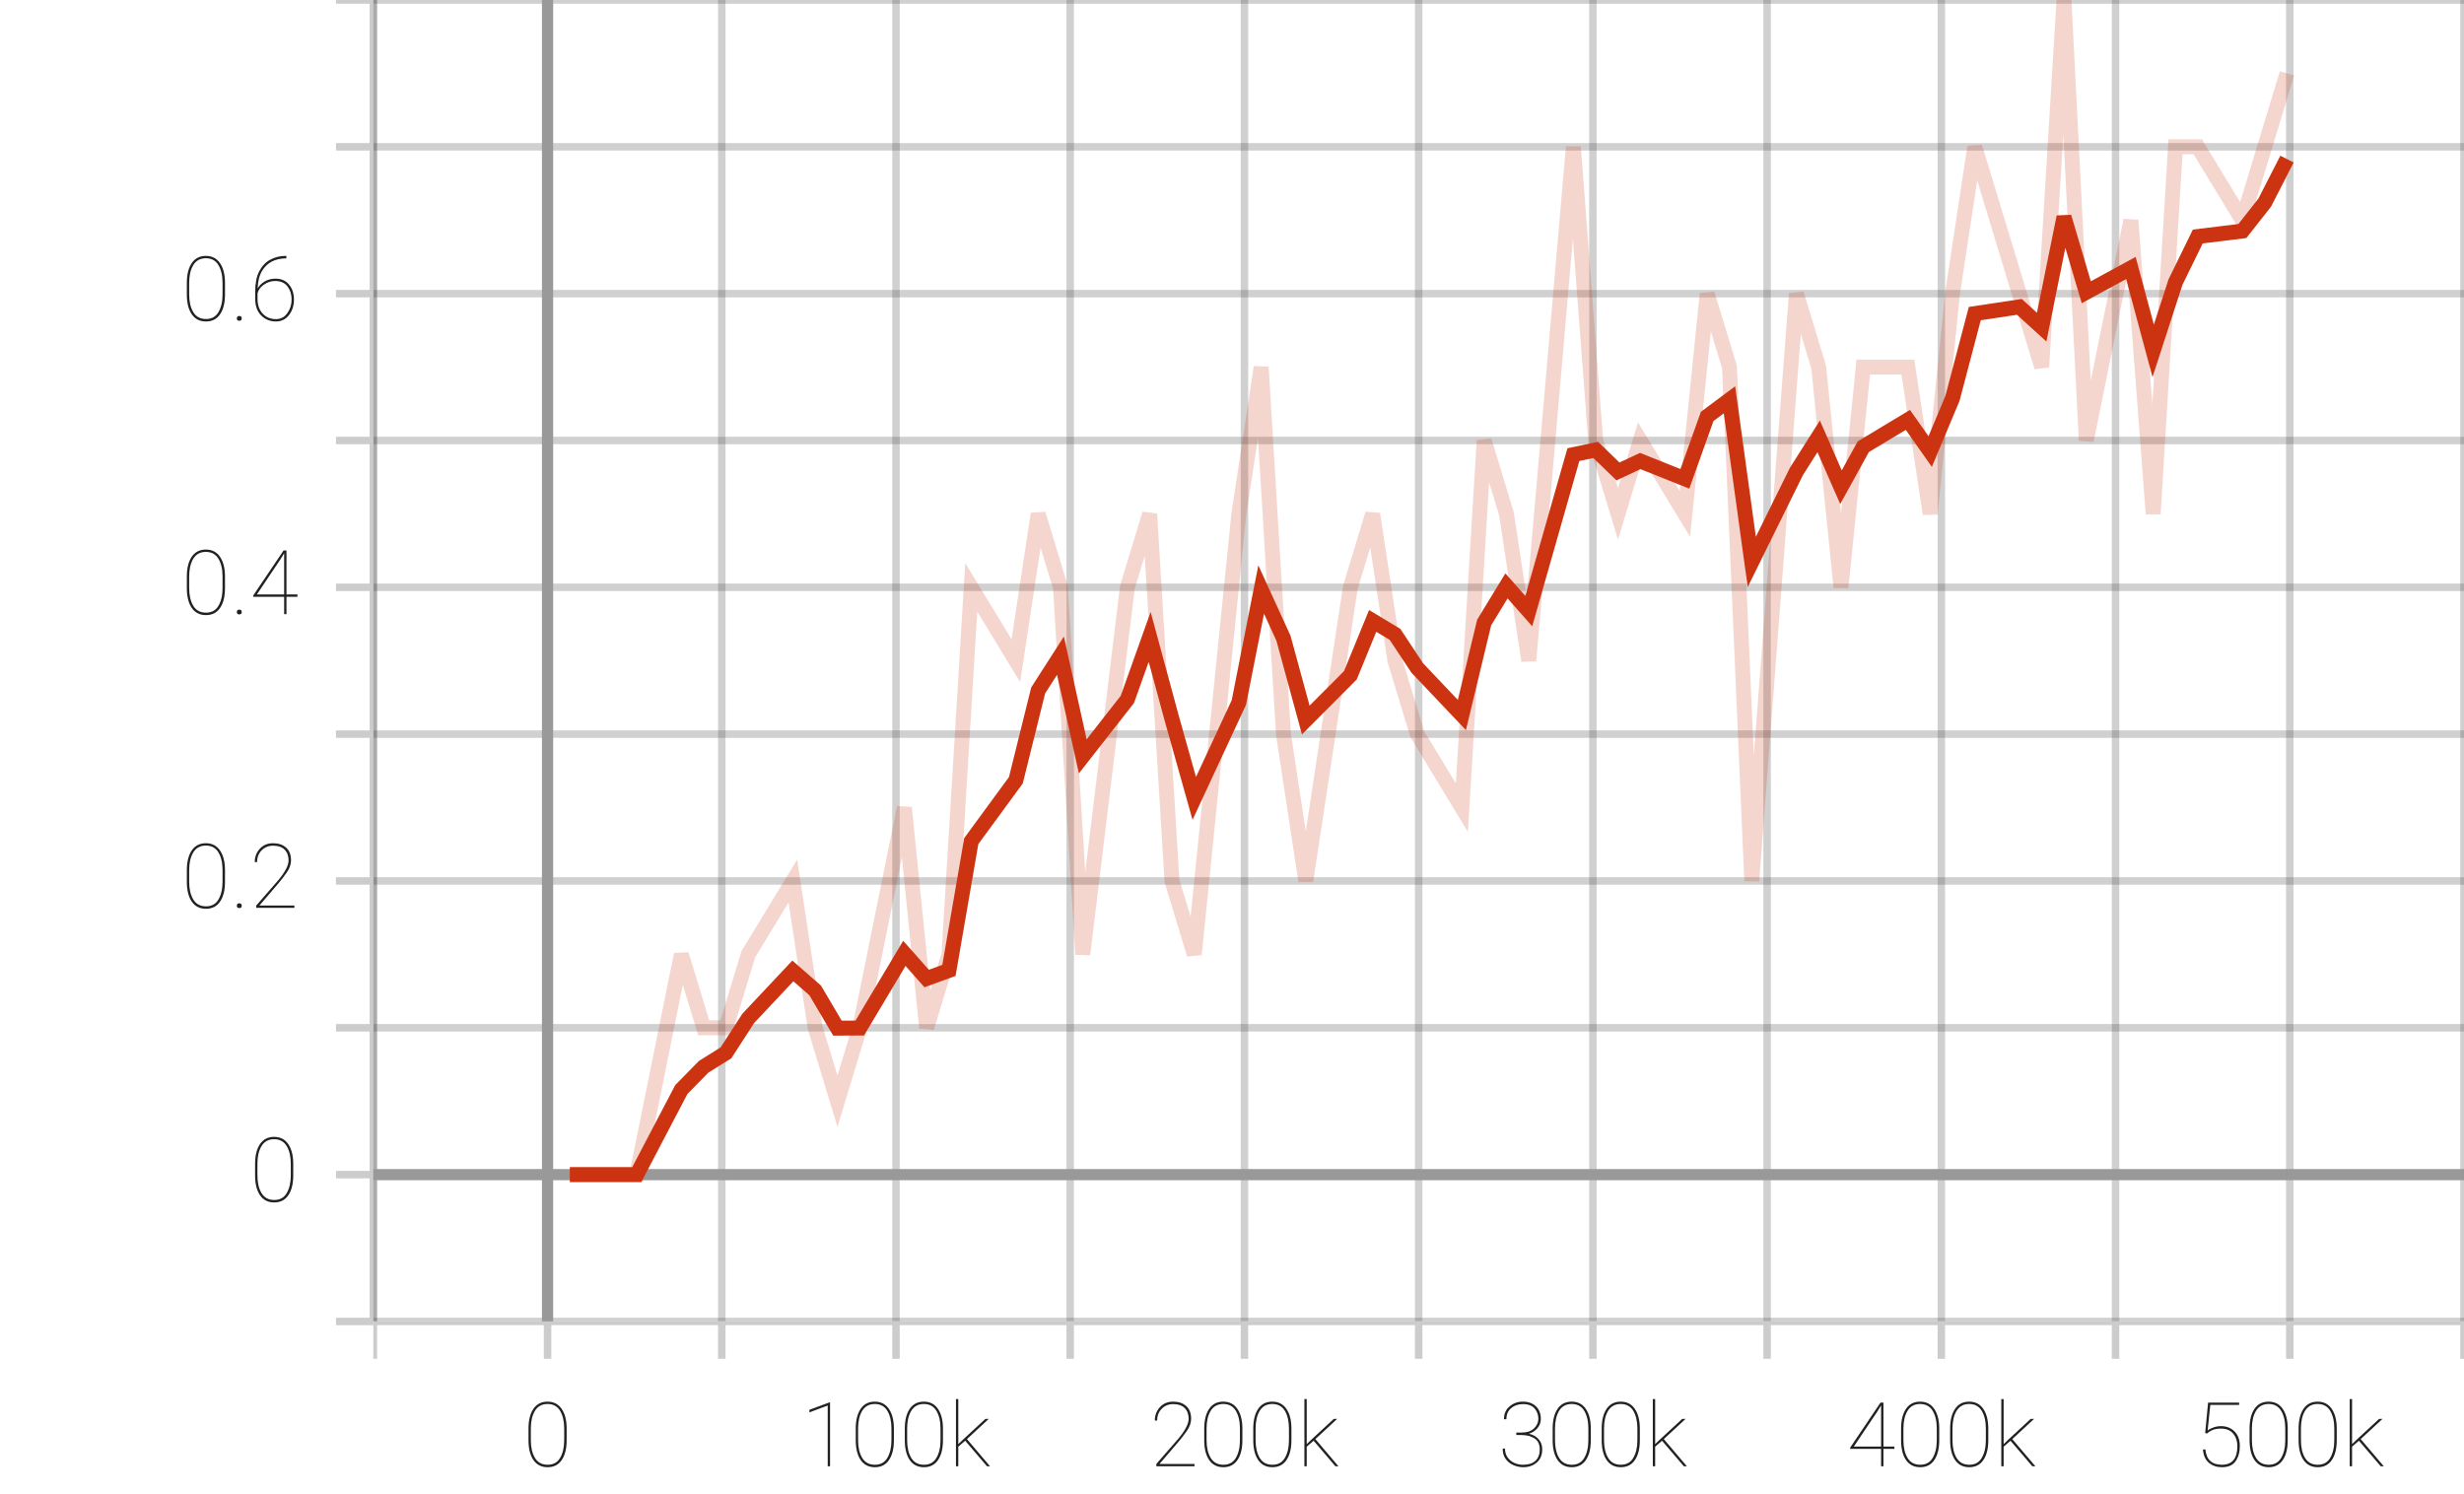
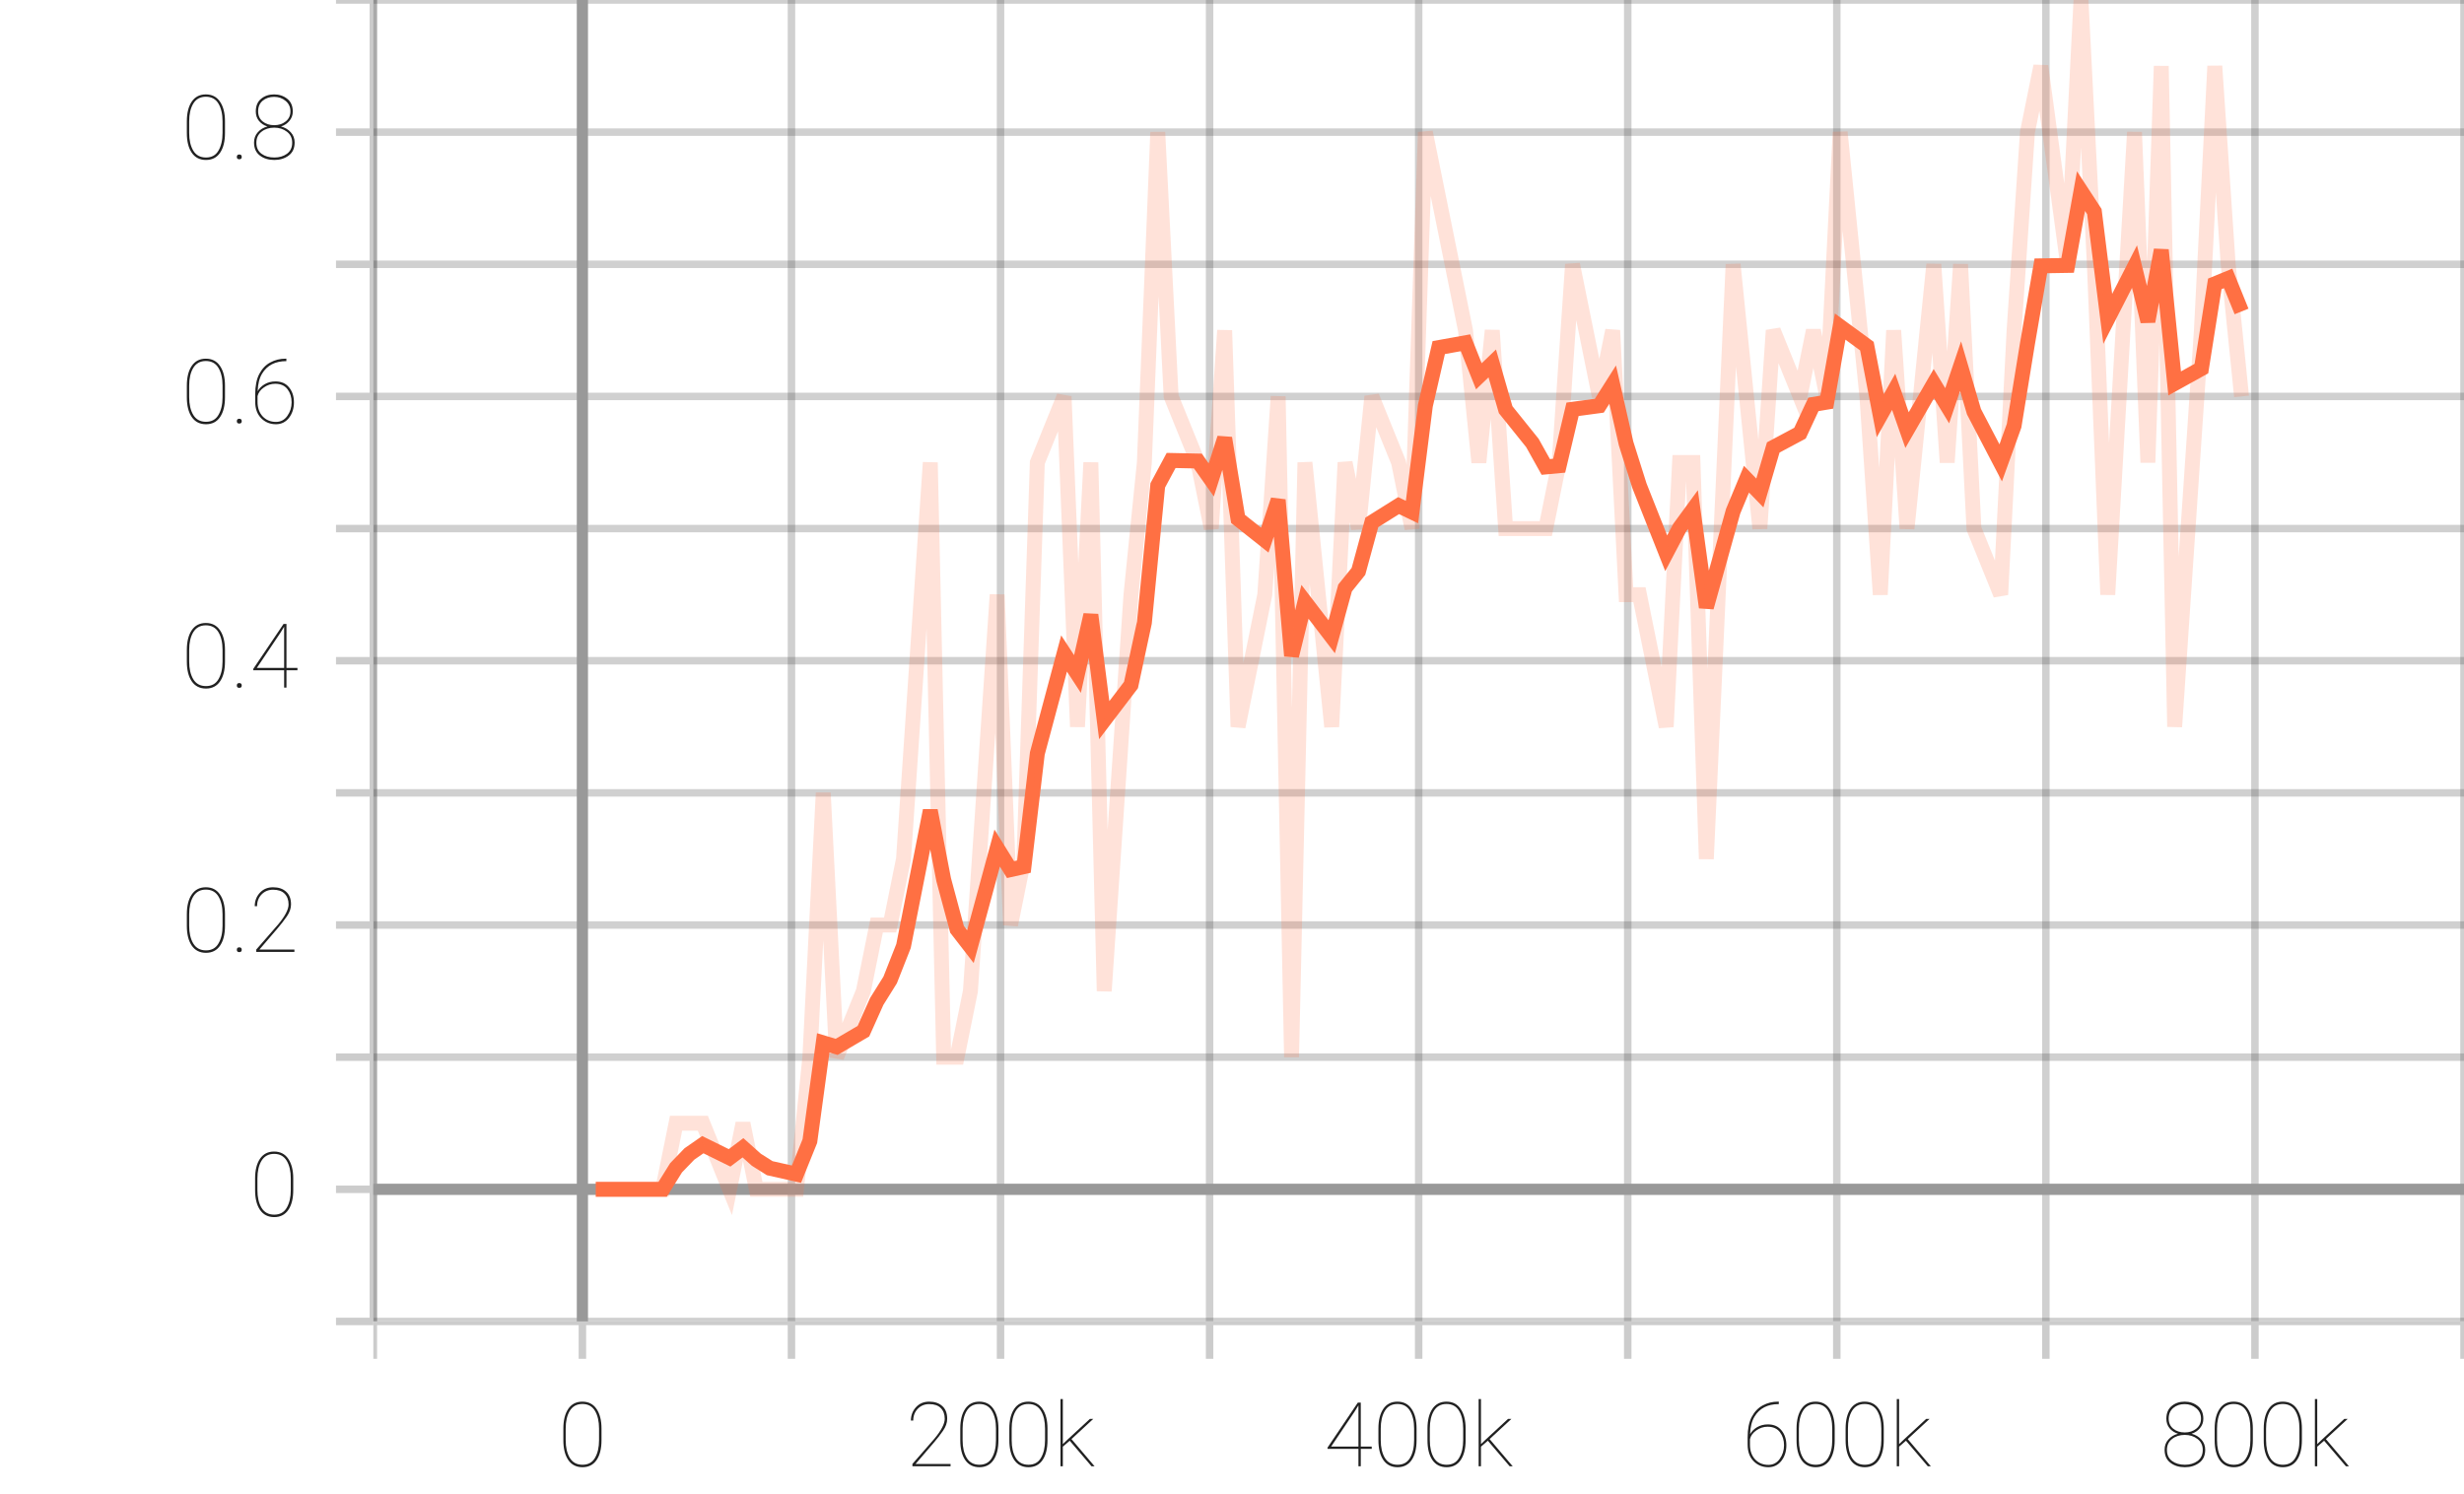
<svg xmlns="http://www.w3.org/2000/svg" viewBox="0 0 330 200">
  <g>
    <g>
      <g>
        <g>
          <g>
            <line x1="50" y1="177" x2="45" y2="177" style="visibility: inherit;" fill="rgb(0, 0, 0)" stroke="rgb(204, 204, 204)" stroke-width="1px" />
-             <line x1="50" y1="157.333" x2="45" y2="157.333" style="visibility: inherit;" fill="rgb(0, 0, 0)" stroke="rgb(204, 204, 204)" stroke-width="1px" />
-             <line x1="50" y1="137.667" x2="45" y2="137.667" style="visibility: inherit;" fill="rgb(0, 0, 0)" stroke="rgb(204, 204, 204)" stroke-width="1px" />
-             <line x1="50" y1="118" x2="45" y2="118" style="visibility: inherit;" fill="rgb(0, 0, 0)" stroke="rgb(204, 204, 204)" stroke-width="1px" />
-             <line x1="50" y1="98.333" x2="45" y2="98.333" style="visibility: inherit;" fill="rgb(0, 0, 0)" stroke="rgb(204, 204, 204)" stroke-width="1px" />
-             <line x1="50" y1="78.667" x2="45" y2="78.667" style="visibility: inherit;" fill="rgb(0, 0, 0)" stroke="rgb(204, 204, 204)" stroke-width="1px" />
-             <line x1="50" y1="59" x2="45" y2="59" style="visibility: inherit;" fill="rgb(0, 0, 0)" stroke="rgb(204, 204, 204)" stroke-width="1px" />
-             <line x1="50" y1="39.333" x2="45" y2="39.333" style="visibility: inherit;" fill="rgb(0, 0, 0)" stroke="rgb(204, 204, 204)" stroke-width="1px" />
-             <line x1="50" y1="19.667" x2="45" y2="19.667" style="visibility: inherit;" fill="rgb(0, 0, 0)" stroke="rgb(204, 204, 204)" stroke-width="1px" />
+             <line x1="50" y1="159.3" x2="45" y2="159.3" style="visibility: inherit;" fill="rgb(0, 0, 0)" stroke="rgb(204, 204, 204)" stroke-width="1px" />
+             <line x1="50" y1="141.6" x2="45" y2="141.6" style="visibility: inherit;" fill="rgb(0, 0, 0)" stroke="rgb(204, 204, 204)" stroke-width="1px" />
+             <line x1="50" y1="123.9" x2="45" y2="123.9" style="visibility: inherit;" fill="rgb(0, 0, 0)" stroke="rgb(204, 204, 204)" stroke-width="1px" />
+             <line x1="50" y1="106.2" x2="45" y2="106.2" style="visibility: inherit;" fill="rgb(0, 0, 0)" stroke="rgb(204, 204, 204)" stroke-width="1px" />
+             <line x1="50" y1="88.5" x2="45" y2="88.5" style="visibility: inherit;" fill="rgb(0, 0, 0)" stroke="rgb(204, 204, 204)" stroke-width="1px" />
+             <line x1="50" y1="70.8" x2="45" y2="70.8" style="visibility: inherit;" fill="rgb(0, 0, 0)" stroke="rgb(204, 204, 204)" stroke-width="1px" />
+             <line x1="50" y1="53.1" x2="45" y2="53.1" style="visibility: inherit;" fill="rgb(0, 0, 0)" stroke="rgb(204, 204, 204)" stroke-width="1px" />
+             <line x1="50" y1="35.4" x2="45" y2="35.4" style="visibility: inherit;" fill="rgb(0, 0, 0)" stroke="rgb(204, 204, 204)" stroke-width="1px" />
+             <line x1="50" y1="17.7" x2="45" y2="17.7" style="visibility: inherit;" fill="rgb(0, 0, 0)" stroke="rgb(204, 204, 204)" stroke-width="1px" />
            <line x1="50" y1="0" x2="45" y2="0" style="visibility: inherit;" fill="rgb(0, 0, 0)" stroke="rgb(204, 204, 204)" stroke-width="1px" />
          </g>
          <g transform="translate(40, 0)">
            <text x="0" y="177" dx="0em" dy="0.3em" style="text-anchor: end; visibility: hidden; font-family: Roboto, sans-serif; font-size: 12px; font-weight: 200;" fill="rgb(33, 33, 33)" stroke="none" stroke-width="1px">-0.1</text>
-             <text x="0" y="157.333" dx="0em" dy="0.3em" style="text-anchor: end; visibility: inherit; font-family: Roboto, sans-serif; font-size: 12px; font-weight: 200;" fill="rgb(33, 33, 33)" stroke="none" stroke-width="1px">0</text>
-             <text x="0" y="137.667" dx="0em" dy="0.3em" style="text-anchor: end; visibility: hidden; font-family: Roboto, sans-serif; font-size: 12px; font-weight: 200;" fill="rgb(33, 33, 33)" stroke="none" stroke-width="1px">0.1</text>
-             <text x="0" y="118" dx="0em" dy="0.3em" style="text-anchor: end; visibility: inherit; font-family: Roboto, sans-serif; font-size: 12px; font-weight: 200;" fill="rgb(33, 33, 33)" stroke="none" stroke-width="1px">0.2</text>
-             <text x="0" y="98.333" dx="0em" dy="0.3em" style="text-anchor: end; visibility: hidden; font-family: Roboto, sans-serif; font-size: 12px; font-weight: 200;" fill="rgb(33, 33, 33)" stroke="none" stroke-width="1px">0.3</text>
-             <text x="0" y="78.667" dx="0em" dy="0.3em" style="text-anchor: end; visibility: inherit; font-family: Roboto, sans-serif; font-size: 12px; font-weight: 200;" fill="rgb(33, 33, 33)" stroke="none" stroke-width="1px">0.4</text>
-             <text x="0" y="59" dx="0em" dy="0.3em" style="text-anchor: end; visibility: hidden; font-family: Roboto, sans-serif; font-size: 12px; font-weight: 200;" fill="rgb(33, 33, 33)" stroke="none" stroke-width="1px">0.5</text>
-             <text x="0" y="39.333" dx="0em" dy="0.3em" style="text-anchor: end; visibility: inherit; font-family: Roboto, sans-serif; font-size: 12px; font-weight: 200;" fill="rgb(33, 33, 33)" stroke="none" stroke-width="1px">0.6</text>
-             <text x="0" y="19.667" dx="0em" dy="0.3em" style="text-anchor: end; visibility: hidden; font-family: Roboto, sans-serif; font-size: 12px; font-weight: 200;" fill="rgb(33, 33, 33)" stroke="none" stroke-width="1px">0.7</text>
-             <text x="0" y="0" dx="0em" dy="0.3em" style="text-anchor: end; visibility: hidden; font-family: Roboto, sans-serif; font-size: 12px; font-weight: 200;" fill="rgb(33, 33, 33)" stroke="none" stroke-width="1px">0.8</text>
+             <text x="0" y="159.3" dx="0em" dy="0.3em" style="text-anchor: end; visibility: inherit; font-family: Roboto, sans-serif; font-size: 12px; font-weight: 200;" fill="rgb(33, 33, 33)" stroke="none" stroke-width="1px">0</text>
+             <text x="0" y="141.6" dx="0em" dy="0.3em" style="text-anchor: end; visibility: hidden; font-family: Roboto, sans-serif; font-size: 12px; font-weight: 200;" fill="rgb(33, 33, 33)" stroke="none" stroke-width="1px">0.1</text>
+             <text x="0" y="123.9" dx="0em" dy="0.3em" style="text-anchor: end; visibility: inherit; font-family: Roboto, sans-serif; font-size: 12px; font-weight: 200;" fill="rgb(33, 33, 33)" stroke="none" stroke-width="1px">0.2</text>
+             <text x="0" y="106.2" dx="0em" dy="0.3em" style="text-anchor: end; visibility: hidden; font-family: Roboto, sans-serif; font-size: 12px; font-weight: 200;" fill="rgb(33, 33, 33)" stroke="none" stroke-width="1px">0.3</text>
+             <text x="0" y="88.5" dx="0em" dy="0.3em" style="text-anchor: end; visibility: inherit; font-family: Roboto, sans-serif; font-size: 12px; font-weight: 200;" fill="rgb(33, 33, 33)" stroke="none" stroke-width="1px">0.4</text>
+             <text x="0" y="70.8" dx="0em" dy="0.3em" style="text-anchor: end; visibility: hidden; font-family: Roboto, sans-serif; font-size: 12px; font-weight: 200;" fill="rgb(33, 33, 33)" stroke="none" stroke-width="1px">0.5</text>
+             <text x="0" y="53.1" dx="0em" dy="0.3em" style="text-anchor: end; visibility: inherit; font-family: Roboto, sans-serif; font-size: 12px; font-weight: 200;" fill="rgb(33, 33, 33)" stroke="none" stroke-width="1px">0.6</text>
+             <text x="0" y="35.4" dx="0em" dy="0.3em" style="text-anchor: end; visibility: hidden; font-family: Roboto, sans-serif; font-size: 12px; font-weight: 200;" fill="rgb(33, 33, 33)" stroke="none" stroke-width="1px">0.7</text>
+             <text x="0" y="17.7" dx="0em" dy="0.3em" style="text-anchor: end; visibility: inherit; font-family: Roboto, sans-serif; font-size: 12px; font-weight: 200;" fill="rgb(33, 33, 33)" stroke="none" stroke-width="1px">0.8</text>
+             <text x="0" y="0" dx="0em" dy="0.3em" style="text-anchor: end; visibility: hidden; font-family: Roboto, sans-serif; font-size: 12px; font-weight: 200;" fill="rgb(33, 33, 33)" stroke="none" stroke-width="1px">0.9</text>
          </g>
          <line x1="50" y1="0" x2="50" y2="177" fill="rgb(0, 0, 0)" stroke="rgb(204, 204, 204)" stroke-width="1px" />
        </g>
      </g>
      <g transform="translate(50, 0)" clip-path="url(#clip_0)">
        <clipPath id="clip_0">
          <rect width="280" height="177" />
        </clipPath>
        <g>
          <g>
            <g>
              <line x1="0" y1="0" x2="0" y2="177" fill="rgb(0, 0, 0)" stroke="rgb(66, 66, 66)" stroke-width="1px" opacity="0.25" />
-               <line x1="23.333" y1="0" x2="23.333" y2="177" fill="rgb(0, 0, 0)" stroke="rgb(66, 66, 66)" stroke-width="1px" opacity="0.25" />
-               <line x1="46.667" y1="0" x2="46.667" y2="177" fill="rgb(0, 0, 0)" stroke="rgb(66, 66, 66)" stroke-width="1px" opacity="0.25" />
-               <line x1="70" y1="0" x2="70" y2="177" fill="rgb(0, 0, 0)" stroke="rgb(66, 66, 66)" stroke-width="1px" opacity="0.25" />
-               <line x1="93.333" y1="0" x2="93.333" y2="177" fill="rgb(0, 0, 0)" stroke="rgb(66, 66, 66)" stroke-width="1px" opacity="0.25" />
-               <line x1="116.667" y1="0" x2="116.667" y2="177" fill="rgb(0, 0, 0)" stroke="rgb(66, 66, 66)" stroke-width="1px" opacity="0.25" />
+               <line x1="28" y1="0" x2="28" y2="177" fill="rgb(0, 0, 0)" stroke="rgb(66, 66, 66)" stroke-width="1px" opacity="0.25" />
+               <line x1="56" y1="0" x2="56" y2="177" fill="rgb(0, 0, 0)" stroke="rgb(66, 66, 66)" stroke-width="1px" opacity="0.25" />
+               <line x1="84" y1="0" x2="84" y2="177" fill="rgb(0, 0, 0)" stroke="rgb(66, 66, 66)" stroke-width="1px" opacity="0.25" />
+               <line x1="112" y1="0" x2="112" y2="177" fill="rgb(0, 0, 0)" stroke="rgb(66, 66, 66)" stroke-width="1px" opacity="0.25" />
              <line x1="140" y1="0" x2="140" y2="177" fill="rgb(0, 0, 0)" stroke="rgb(66, 66, 66)" stroke-width="1px" opacity="0.25" />
-               <line x1="163.333" y1="0" x2="163.333" y2="177" fill="rgb(0, 0, 0)" stroke="rgb(66, 66, 66)" stroke-width="1px" opacity="0.25" />
-               <line x1="186.667" y1="0" x2="186.667" y2="177" fill="rgb(0, 0, 0)" stroke="rgb(66, 66, 66)" stroke-width="1px" opacity="0.25" />
-               <line x1="210" y1="0" x2="210" y2="177" fill="rgb(0, 0, 0)" stroke="rgb(66, 66, 66)" stroke-width="1px" opacity="0.25" />
-               <line x1="233.333" y1="0" x2="233.333" y2="177" fill="rgb(0, 0, 0)" stroke="rgb(66, 66, 66)" stroke-width="1px" opacity="0.25" />
-               <line x1="256.667" y1="0" x2="256.667" y2="177" fill="rgb(0, 0, 0)" stroke="rgb(66, 66, 66)" stroke-width="1px" opacity="0.25" />
+               <line x1="168" y1="0" x2="168" y2="177" fill="rgb(0, 0, 0)" stroke="rgb(66, 66, 66)" stroke-width="1px" opacity="0.25" />
+               <line x1="196" y1="0" x2="196" y2="177" fill="rgb(0, 0, 0)" stroke="rgb(66, 66, 66)" stroke-width="1px" opacity="0.25" />
+               <line x1="224" y1="0" x2="224" y2="177" fill="rgb(0, 0, 0)" stroke="rgb(66, 66, 66)" stroke-width="1px" opacity="0.25" />
+               <line x1="252" y1="0" x2="252" y2="177" fill="rgb(0, 0, 0)" stroke="rgb(66, 66, 66)" stroke-width="1px" opacity="0.25" />
              <line x1="280" y1="0" x2="280" y2="177" fill="rgb(0, 0, 0)" stroke="rgb(66, 66, 66)" stroke-width="1px" opacity="0.25" />
            </g>
            <g>
              <line x1="0" y1="177" x2="280" y2="177" fill="rgb(0, 0, 0)" stroke="rgb(66, 66, 66)" stroke-width="1px" opacity="0.25" />
-               <line x1="0" y1="157.333" x2="280" y2="157.333" fill="rgb(0, 0, 0)" stroke="rgb(66, 66, 66)" stroke-width="1px" opacity="0.25" />
-               <line x1="0" y1="137.667" x2="280" y2="137.667" fill="rgb(0, 0, 0)" stroke="rgb(66, 66, 66)" stroke-width="1px" opacity="0.25" />
-               <line x1="0" y1="118" x2="280" y2="118" fill="rgb(0, 0, 0)" stroke="rgb(66, 66, 66)" stroke-width="1px" opacity="0.25" />
-               <line x1="0" y1="98.333" x2="280" y2="98.333" fill="rgb(0, 0, 0)" stroke="rgb(66, 66, 66)" stroke-width="1px" opacity="0.25" />
-               <line x1="0" y1="78.667" x2="280" y2="78.667" fill="rgb(0, 0, 0)" stroke="rgb(66, 66, 66)" stroke-width="1px" opacity="0.25" />
-               <line x1="0" y1="59" x2="280" y2="59" fill="rgb(0, 0, 0)" stroke="rgb(66, 66, 66)" stroke-width="1px" opacity="0.25" />
-               <line x1="0" y1="39.333" x2="280" y2="39.333" fill="rgb(0, 0, 0)" stroke="rgb(66, 66, 66)" stroke-width="1px" opacity="0.25" />
-               <line x1="0" y1="19.667" x2="280" y2="19.667" fill="rgb(0, 0, 0)" stroke="rgb(66, 66, 66)" stroke-width="1px" opacity="0.25" />
+               <line x1="0" y1="159.3" x2="280" y2="159.3" fill="rgb(0, 0, 0)" stroke="rgb(66, 66, 66)" stroke-width="1px" opacity="0.25" />
+               <line x1="0" y1="141.6" x2="280" y2="141.6" fill="rgb(0, 0, 0)" stroke="rgb(66, 66, 66)" stroke-width="1px" opacity="0.25" />
+               <line x1="0" y1="123.9" x2="280" y2="123.9" fill="rgb(0, 0, 0)" stroke="rgb(66, 66, 66)" stroke-width="1px" opacity="0.25" />
+               <line x1="0" y1="106.2" x2="280" y2="106.2" fill="rgb(0, 0, 0)" stroke="rgb(66, 66, 66)" stroke-width="1px" opacity="0.25" />
+               <line x1="0" y1="88.5" x2="280" y2="88.5" fill="rgb(0, 0, 0)" stroke="rgb(66, 66, 66)" stroke-width="1px" opacity="0.25" />
+               <line x1="0" y1="70.8" x2="280" y2="70.8" fill="rgb(0, 0, 0)" stroke="rgb(66, 66, 66)" stroke-width="1px" opacity="0.25" />
+               <line x1="0" y1="53.1" x2="280" y2="53.1" fill="rgb(0, 0, 0)" stroke="rgb(66, 66, 66)" stroke-width="1px" opacity="0.25" />
+               <line x1="0" y1="35.4" x2="280" y2="35.4" fill="rgb(0, 0, 0)" stroke="rgb(66, 66, 66)" stroke-width="1px" opacity="0.25" />
+               <line x1="0" y1="17.7" x2="280" y2="17.7" fill="rgb(0, 0, 0)" stroke="rgb(66, 66, 66)" stroke-width="1px" opacity="0.25" />
              <line x1="0" y1="0" x2="280" y2="0" fill="rgb(0, 0, 0)" stroke="rgb(66, 66, 66)" stroke-width="1px" opacity="0.25" />
            </g>
          </g>
        </g>
        <g>
          <g>
-             <line x1="0" y1="157.333" x2="280" y2="157.333" fill="rgb(0, 0, 0)" stroke="rgb(153, 153, 153)" stroke-width="1.5px" />
+             <line x1="0" y1="159.3" x2="280" y2="159.3" fill="rgb(0, 0, 0)" stroke="rgb(153, 153, 153)" stroke-width="1.5px" />
          </g>
        </g>
        <g>
          <g>
-             <line x1="23.333" y1="0" x2="23.333" y2="177" fill="rgb(0, 0, 0)" stroke="rgb(153, 153, 153)" stroke-width="1.5px" />
+             <line x1="28" y1="0" x2="28" y2="177" fill="rgb(0, 0, 0)" stroke="rgb(153, 153, 153)" stroke-width="1.5px" />
          </g>
        </g>
        <g>
          <g>
            <g>
              <g>
                <g>
-                   <path stroke="rgb(204, 51, 17)" stroke-width="2px" d="M26.32,157.333L29.307,157.333L32.293,157.333L35.28,157.333L41.253,145.931L44.24,142.888L47.227,141.023L50.213,136.406L56.187,130.046L59.173,132.657L62.16,137.714L65.147,137.698L71.12,127.698L74.107,131.068L77.093,129.976L80.08,112.66L86.053,104.511L89.04,92.48L92.027,87.823L95.013,101.31L100.987,93.678L103.973,85.304L106.96,96.324L109.947,106.943L115.92,94.1L118.907,78.957L121.893,85.487L124.88,96.444L130.853,90.453L133.84,83.167L136.827,84.964L139.813,89.47L145.787,95.771L148.773,83.379L151.76,78.477L154.747,81.855L160.72,60.897L163.707,60.258L166.693,63.148L169.68,61.75L175.653,64.137L178.64,55.778L181.627,53.55L184.613,75.27L190.587,63.159L193.573,58.444L196.56,65.259L199.547,59.836L205.52,56.24L208.507,60.484L211.493,53.356L214.48,42.003L220.453,41.103L223.44,43.821L226.427,29.053L229.413,39.145L235.387,35.895L238.373,46.995L241.36,37.785L244.347,31.679L250.32,30.945L253.307,27.144L256.293,21.31" style="fill: none;" fill="none" />
+                   <path stroke="rgb(255, 112, 67)" stroke-width="2px" d="M29.792,159.3L31.584,159.3L33.376,159.3L35.168,159.3L38.752,159.3L40.544,156.421L42.336,154.563L44.128,153.321L47.712,155.087L49.504,153.738L51.296,155.339L53.088,156.47L56.672,157.274L58.464,152.84L60.256,139.686L62.048,140.225L65.632,138.124L67.424,134.13L69.216,131.26L71.008,126.715L74.592,108.562L76.384,117.82L78.176,124.482L79.968,126.798L83.552,113.593L85.344,116.479L87.136,116.079L88.928,100.921L92.512,87.53L94.304,90.28L96.096,82.347L97.888,96.46L101.472,91.753L103.264,83.408L105.056,65.01L106.848,61.675L110.432,61.752L112.224,64.285L114.016,58.676L115.808,69.504L119.392,72.345L121.184,66.957L122.976,87.857L124.768,80.603L128.352,85.292L130.144,78.756L131.936,76.529L133.728,69.969L137.312,67.723L139.104,68.585L140.896,54.337L142.688,46.557L146.272,45.911L148.064,50.402L149.856,48.679L151.648,54.873L155.232,59.333L157.024,62.543L158.816,62.377L160.608,54.824L164.192,54.341L165.984,51.516L167.776,59.393L169.568,65.065L173.152,74.105L174.944,70.702L176.736,68.251L178.528,81.355L182.112,68.487L183.904,64.179L185.696,66.033L187.488,59.934L191.072,58.02L192.864,54.165L194.656,53.866L196.448,43.74L200.032,46.361L201.824,55.682L203.616,52.481L205.408,57.61L208.992,51.391L210.784,54.348L212.576,49.042L214.368,55.135L217.952,61.999L219.744,57.029L221.536,46.017L223.328,35.61L226.912,35.551L228.704,25.597L230.496,28.342L232.288,42.708L235.872,35.706L237.664,43.054L239.456,33.477L241.248,51.361L244.832,49.37L246.624,38.025L248.416,37.29L250.208,41.717" style="fill: none;" fill="none" />
                </g>
              </g>
            </g>
          </g>
          <g opacity="0.2">
            <g>
              <g>
                <g>
-                   <path stroke="rgb(204, 51, 17)" stroke-width="2px" d="M26.32,157.333L29.307,157.333L32.293,157.333L35.28,157.333L41.253,127.833L44.24,137.667L47.227,137.667L50.213,127.833L56.187,118L59.173,137.667L62.16,147.5L65.147,137.667L71.12,108.167L74.107,137.667L77.093,127.833L80.08,78.667L86.053,88.5L89.04,68.833L92.027,78.667L95.013,127.833L100.987,78.667L103.973,68.833L106.96,118L109.947,127.833L115.92,68.833L118.907,49.167L121.893,98.333L124.88,118L130.853,78.667L133.84,68.833L136.827,88.5L139.813,98.333L145.787,108.167L148.773,59L151.76,68.833L154.747,88.5L160.72,19.667L163.707,59L166.693,68.833L169.68,59L175.653,68.833L178.64,39.333L181.627,49.167L184.613,118L190.587,39.333L193.573,49.167L196.56,78.667L199.547,49.167L205.52,49.167L208.507,68.833L211.493,39.333L214.48,19.667L220.453,39.333L223.44,49.167L226.427,-0L229.413,59L235.387,29.5L238.373,68.833L241.36,19.667L244.347,19.667L250.32,29.5L253.307,19.667L256.293,9.833" style="fill: none;" fill="none" />
+                   <path stroke="rgb(255, 112, 67)" stroke-width="2px" d="M29.792,159.3L31.584,159.3L33.376,159.3L35.168,159.3L38.752,159.3L40.544,150.45L42.336,150.45L44.128,150.45L47.712,159.3L49.504,150.45L51.296,159.3L53.088,159.3L56.672,159.3L58.464,141.6L60.256,106.2L62.048,141.6L65.632,132.75L67.424,123.9L69.216,123.9L71.008,115.05L74.592,61.95L76.384,141.6L78.176,141.6L79.968,132.75L83.552,79.65L85.344,123.9L87.136,115.05L88.928,61.95L92.512,53.1L94.304,97.35L96.096,61.95L97.888,132.75L101.472,79.65L103.264,61.95L105.056,17.7L106.848,53.1L110.432,61.95L112.224,70.8L114.016,44.25L115.808,97.35L119.392,79.65L121.184,53.1L122.976,141.6L124.768,61.95L128.352,97.35L130.144,61.95L131.936,70.8L133.728,53.1L137.312,61.95L139.104,70.8L140.896,17.7L142.688,26.55L146.272,44.25L148.064,61.95L149.856,44.25L151.648,70.8L155.232,70.8L157.024,70.8L158.816,61.95L160.608,35.4L164.192,53.1L165.984,44.25L167.776,79.65L169.568,79.65L173.152,97.35L174.944,61.95L176.736,61.95L178.528,115.05L182.112,35.4L183.904,53.1L185.696,70.8L187.488,44.25L191.072,53.1L192.864,44.25L194.656,53.1L196.448,17.7L200.032,53.1L201.824,79.65L203.616,44.25L205.408,70.8L208.992,35.4L210.784,61.95L212.576,35.4L214.368,70.8L217.952,79.65L219.744,44.25L221.536,17.7L223.328,8.85L226.912,35.4L228.704,0L230.496,35.4L232.288,79.65L235.872,17.7L237.664,61.95L239.456,8.85L241.248,97.35L244.832,44.25L246.624,8.85L248.416,35.4L250.208,53.1" style="fill: none;" fill="none" />
                </g>
              </g>
            </g>
          </g>
        </g>
      </g>
      <g transform="translate(50, 177)" clip-path="url(#clip_1)">
        <clipPath id="clip_1">
          <rect width="280" height="23" />
        </clipPath>
        <g>
          <g>
            <line x1="0" y1="0" x2="0" y2="5" style="visibility: inherit;" fill="rgb(0, 0, 0)" stroke="rgb(204, 204, 204)" stroke-width="1px" />
-             <line x1="23.333" y1="0" x2="23.333" y2="5" style="visibility: inherit;" fill="rgb(0, 0, 0)" stroke="rgb(204, 204, 204)" stroke-width="1px" />
-             <line x1="46.667" y1="0" x2="46.667" y2="5" style="visibility: inherit;" fill="rgb(0, 0, 0)" stroke="rgb(204, 204, 204)" stroke-width="1px" />
-             <line x1="70" y1="0" x2="70" y2="5" style="visibility: inherit;" fill="rgb(0, 0, 0)" stroke="rgb(204, 204, 204)" stroke-width="1px" />
-             <line x1="93.333" y1="0" x2="93.333" y2="5" style="visibility: inherit;" fill="rgb(0, 0, 0)" stroke="rgb(204, 204, 204)" stroke-width="1px" />
-             <line x1="116.667" y1="0" x2="116.667" y2="5" style="visibility: inherit;" fill="rgb(0, 0, 0)" stroke="rgb(204, 204, 204)" stroke-width="1px" />
+             <line x1="28" y1="0" x2="28" y2="5" style="visibility: inherit;" fill="rgb(0, 0, 0)" stroke="rgb(204, 204, 204)" stroke-width="1px" />
+             <line x1="56" y1="0" x2="56" y2="5" style="visibility: inherit;" fill="rgb(0, 0, 0)" stroke="rgb(204, 204, 204)" stroke-width="1px" />
+             <line x1="84" y1="0" x2="84" y2="5" style="visibility: inherit;" fill="rgb(0, 0, 0)" stroke="rgb(204, 204, 204)" stroke-width="1px" />
+             <line x1="112" y1="0" x2="112" y2="5" style="visibility: inherit;" fill="rgb(0, 0, 0)" stroke="rgb(204, 204, 204)" stroke-width="1px" />
            <line x1="140" y1="0" x2="140" y2="5" style="visibility: inherit;" fill="rgb(0, 0, 0)" stroke="rgb(204, 204, 204)" stroke-width="1px" />
-             <line x1="163.333" y1="0" x2="163.333" y2="5" style="visibility: inherit;" fill="rgb(0, 0, 0)" stroke="rgb(204, 204, 204)" stroke-width="1px" />
-             <line x1="186.667" y1="0" x2="186.667" y2="5" style="visibility: inherit;" fill="rgb(0, 0, 0)" stroke="rgb(204, 204, 204)" stroke-width="1px" />
-             <line x1="210" y1="0" x2="210" y2="5" style="visibility: inherit;" fill="rgb(0, 0, 0)" stroke="rgb(204, 204, 204)" stroke-width="1px" />
-             <line x1="233.333" y1="0" x2="233.333" y2="5" style="visibility: inherit;" fill="rgb(0, 0, 0)" stroke="rgb(204, 204, 204)" stroke-width="1px" />
-             <line x1="256.667" y1="0" x2="256.667" y2="5" style="visibility: inherit;" fill="rgb(0, 0, 0)" stroke="rgb(204, 204, 204)" stroke-width="1px" />
+             <line x1="168" y1="0" x2="168" y2="5" style="visibility: inherit;" fill="rgb(0, 0, 0)" stroke="rgb(204, 204, 204)" stroke-width="1px" />
+             <line x1="196" y1="0" x2="196" y2="5" style="visibility: inherit;" fill="rgb(0, 0, 0)" stroke="rgb(204, 204, 204)" stroke-width="1px" />
+             <line x1="224" y1="0" x2="224" y2="5" style="visibility: inherit;" fill="rgb(0, 0, 0)" stroke="rgb(204, 204, 204)" stroke-width="1px" />
+             <line x1="252" y1="0" x2="252" y2="5" style="visibility: inherit;" fill="rgb(0, 0, 0)" stroke="rgb(204, 204, 204)" stroke-width="1px" />
            <line x1="280" y1="0" x2="280" y2="5" style="visibility: inherit;" fill="rgb(0, 0, 0)" stroke="rgb(204, 204, 204)" stroke-width="1px" />
          </g>
          <g transform="translate(0, 8)">
-             <text x="0" y="0" dx="0em" dy="0.95em" style="text-anchor: middle; visibility: hidden; font-family: Roboto, sans-serif; font-size: 12px; font-weight: 200;" fill="rgb(33, 33, 33)" stroke="none" stroke-width="1px">-50k</text>
-             <text x="23.333" y="0" dx="0em" dy="0.95em" style="text-anchor: middle; visibility: inherit; font-family: Roboto, sans-serif; font-size: 12px; font-weight: 200;" fill="rgb(33, 33, 33)" stroke="none" stroke-width="1px">0</text>
-             <text x="46.667" y="0" dx="0em" dy="0.95em" style="text-anchor: middle; visibility: hidden; font-family: Roboto, sans-serif; font-size: 12px; font-weight: 200;" fill="rgb(33, 33, 33)" stroke="none" stroke-width="1px">50k</text>
-             <text x="70" y="0" dx="0em" dy="0.95em" style="text-anchor: middle; visibility: inherit; font-family: Roboto, sans-serif; font-size: 12px; font-weight: 200;" fill="rgb(33, 33, 33)" stroke="none" stroke-width="1px">100k</text>
-             <text x="93.333" y="0" dx="0em" dy="0.95em" style="text-anchor: middle; visibility: hidden; font-family: Roboto, sans-serif; font-size: 12px; font-weight: 200;" fill="rgb(33, 33, 33)" stroke="none" stroke-width="1px">150k</text>
-             <text x="116.667" y="0" dx="0em" dy="0.95em" style="text-anchor: middle; visibility: inherit; font-family: Roboto, sans-serif; font-size: 12px; font-weight: 200;" fill="rgb(33, 33, 33)" stroke="none" stroke-width="1px">200k</text>
-             <text x="140" y="0" dx="0em" dy="0.95em" style="text-anchor: middle; visibility: hidden; font-family: Roboto, sans-serif; font-size: 12px; font-weight: 200;" fill="rgb(33, 33, 33)" stroke="none" stroke-width="1px">250k</text>
-             <text x="163.333" y="0" dx="0em" dy="0.95em" style="text-anchor: middle; visibility: inherit; font-family: Roboto, sans-serif; font-size: 12px; font-weight: 200;" fill="rgb(33, 33, 33)" stroke="none" stroke-width="1px">300k</text>
-             <text x="186.667" y="0" dx="0em" dy="0.95em" style="text-anchor: middle; visibility: hidden; font-family: Roboto, sans-serif; font-size: 12px; font-weight: 200;" fill="rgb(33, 33, 33)" stroke="none" stroke-width="1px">350k</text>
-             <text x="210" y="0" dx="0em" dy="0.95em" style="text-anchor: middle; visibility: inherit; font-family: Roboto, sans-serif; font-size: 12px; font-weight: 200;" fill="rgb(33, 33, 33)" stroke="none" stroke-width="1px">400k</text>
-             <text x="233.333" y="0" dx="0em" dy="0.95em" style="text-anchor: middle; visibility: hidden; font-family: Roboto, sans-serif; font-size: 12px; font-weight: 200;" fill="rgb(33, 33, 33)" stroke="none" stroke-width="1px">450k</text>
-             <text x="256.667" y="0" dx="0em" dy="0.95em" style="text-anchor: middle; visibility: inherit; font-family: Roboto, sans-serif; font-size: 12px; font-weight: 200;" fill="rgb(33, 33, 33)" stroke="none" stroke-width="1px">500k</text>
-             <text x="280" y="0" dx="0em" dy="0.95em" style="text-anchor: middle; visibility: hidden; font-family: Roboto, sans-serif; font-size: 12px; font-weight: 200;" fill="rgb(33, 33, 33)" stroke="none" stroke-width="1px">550k</text>
+             <text x="0" y="0" dx="0em" dy="0.95em" style="text-anchor: middle; visibility: hidden; font-family: Roboto, sans-serif; font-size: 12px; font-weight: 200;" fill="rgb(33, 33, 33)" stroke="none" stroke-width="1px">-100k</text>
+             <text x="28" y="0" dx="0em" dy="0.95em" style="text-anchor: middle; visibility: inherit; font-family: Roboto, sans-serif; font-size: 12px; font-weight: 200;" fill="rgb(33, 33, 33)" stroke="none" stroke-width="1px">0</text>
+             <text x="56" y="0" dx="0em" dy="0.95em" style="text-anchor: middle; visibility: hidden; font-family: Roboto, sans-serif; font-size: 12px; font-weight: 200;" fill="rgb(33, 33, 33)" stroke="none" stroke-width="1px">100k</text>
+             <text x="84" y="0" dx="0em" dy="0.95em" style="text-anchor: middle; visibility: inherit; font-family: Roboto, sans-serif; font-size: 12px; font-weight: 200;" fill="rgb(33, 33, 33)" stroke="none" stroke-width="1px">200k</text>
+             <text x="112" y="0" dx="0em" dy="0.95em" style="text-anchor: middle; visibility: hidden; font-family: Roboto, sans-serif; font-size: 12px; font-weight: 200;" fill="rgb(33, 33, 33)" stroke="none" stroke-width="1px">300k</text>
+             <text x="140" y="0" dx="0em" dy="0.95em" style="text-anchor: middle; visibility: inherit; font-family: Roboto, sans-serif; font-size: 12px; font-weight: 200;" fill="rgb(33, 33, 33)" stroke="none" stroke-width="1px">400k</text>
+             <text x="168" y="0" dx="0em" dy="0.95em" style="text-anchor: middle; visibility: hidden; font-family: Roboto, sans-serif; font-size: 12px; font-weight: 200;" fill="rgb(33, 33, 33)" stroke="none" stroke-width="1px">500k</text>
+             <text x="196" y="0" dx="0em" dy="0.95em" style="text-anchor: middle; visibility: inherit; font-family: Roboto, sans-serif; font-size: 12px; font-weight: 200;" fill="rgb(33, 33, 33)" stroke="none" stroke-width="1px">600k</text>
+             <text x="224" y="0" dx="0em" dy="0.95em" style="text-anchor: middle; visibility: hidden; font-family: Roboto, sans-serif; font-size: 12px; font-weight: 200;" fill="rgb(33, 33, 33)" stroke="none" stroke-width="1px">700k</text>
+             <text x="252" y="0" dx="0em" dy="0.95em" style="text-anchor: middle; visibility: inherit; font-family: Roboto, sans-serif; font-size: 12px; font-weight: 200;" fill="rgb(33, 33, 33)" stroke="none" stroke-width="1px">800k</text>
+             <text x="280" y="0" dx="0em" dy="0.95em" style="text-anchor: middle; visibility: hidden; font-family: Roboto, sans-serif; font-size: 12px; font-weight: 200;" fill="rgb(33, 33, 33)" stroke="none" stroke-width="1px">900k</text>
          </g>
          <line x1="0" y1="0" x2="280" y2="0" fill="rgb(0, 0, 0)" stroke="rgb(204, 204, 204)" stroke-width="1px" />
        </g>
      </g>
    </g>
  </g>
</svg>
